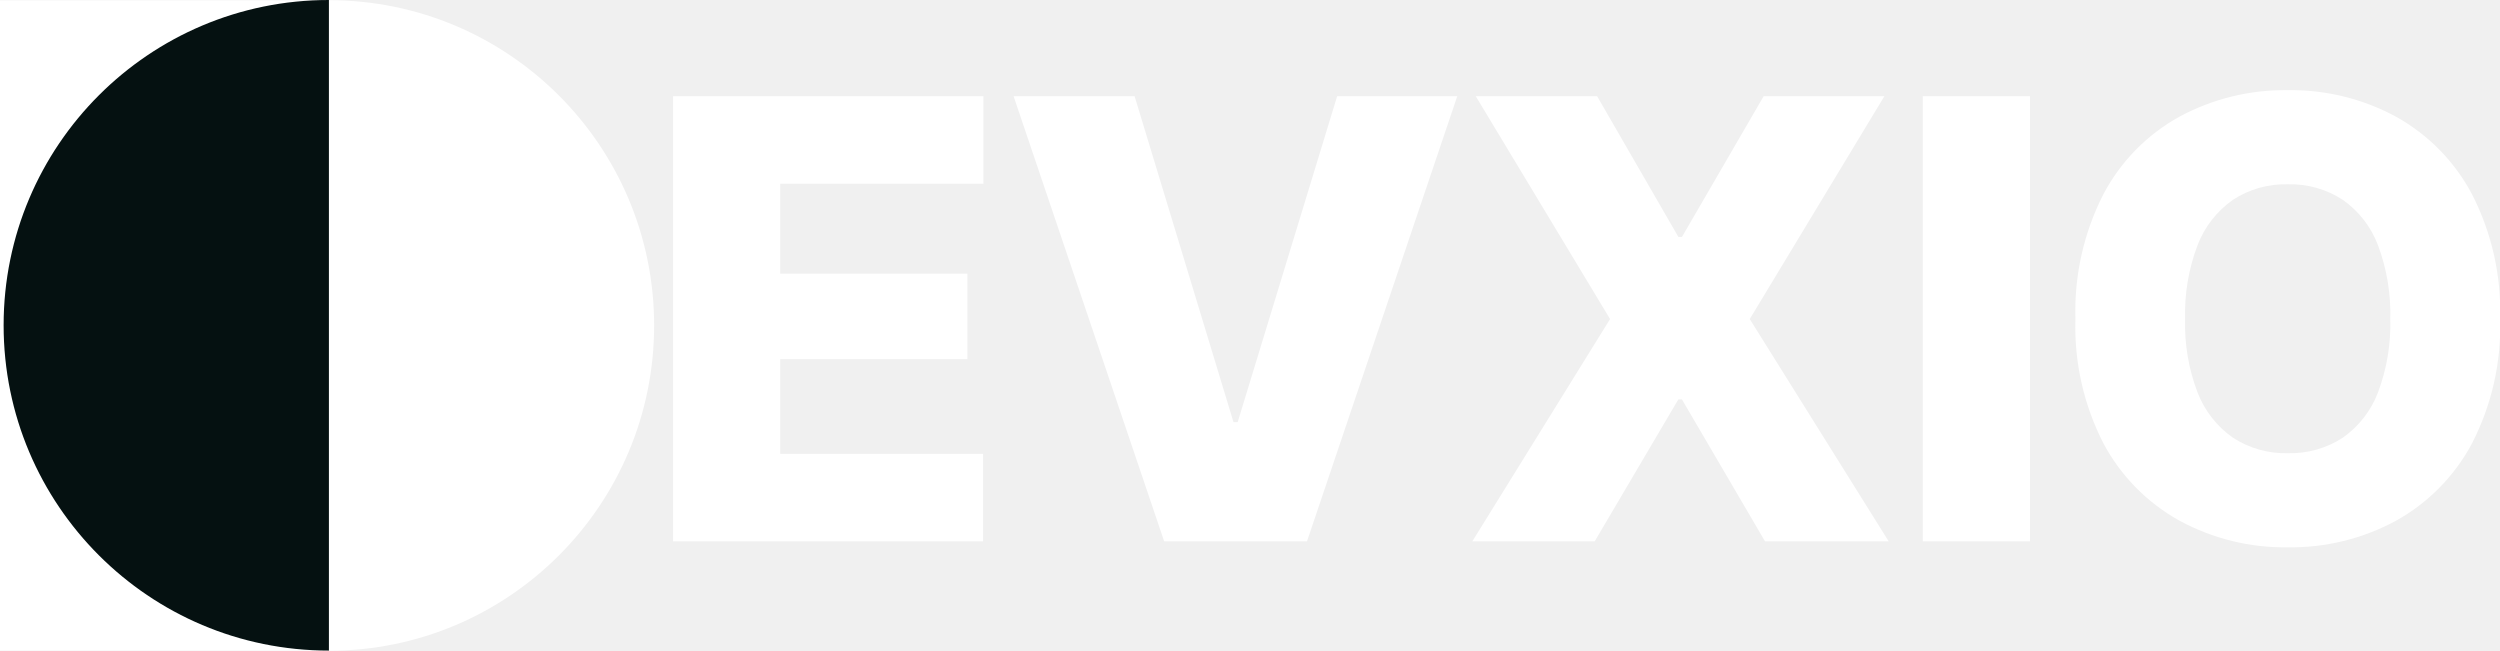
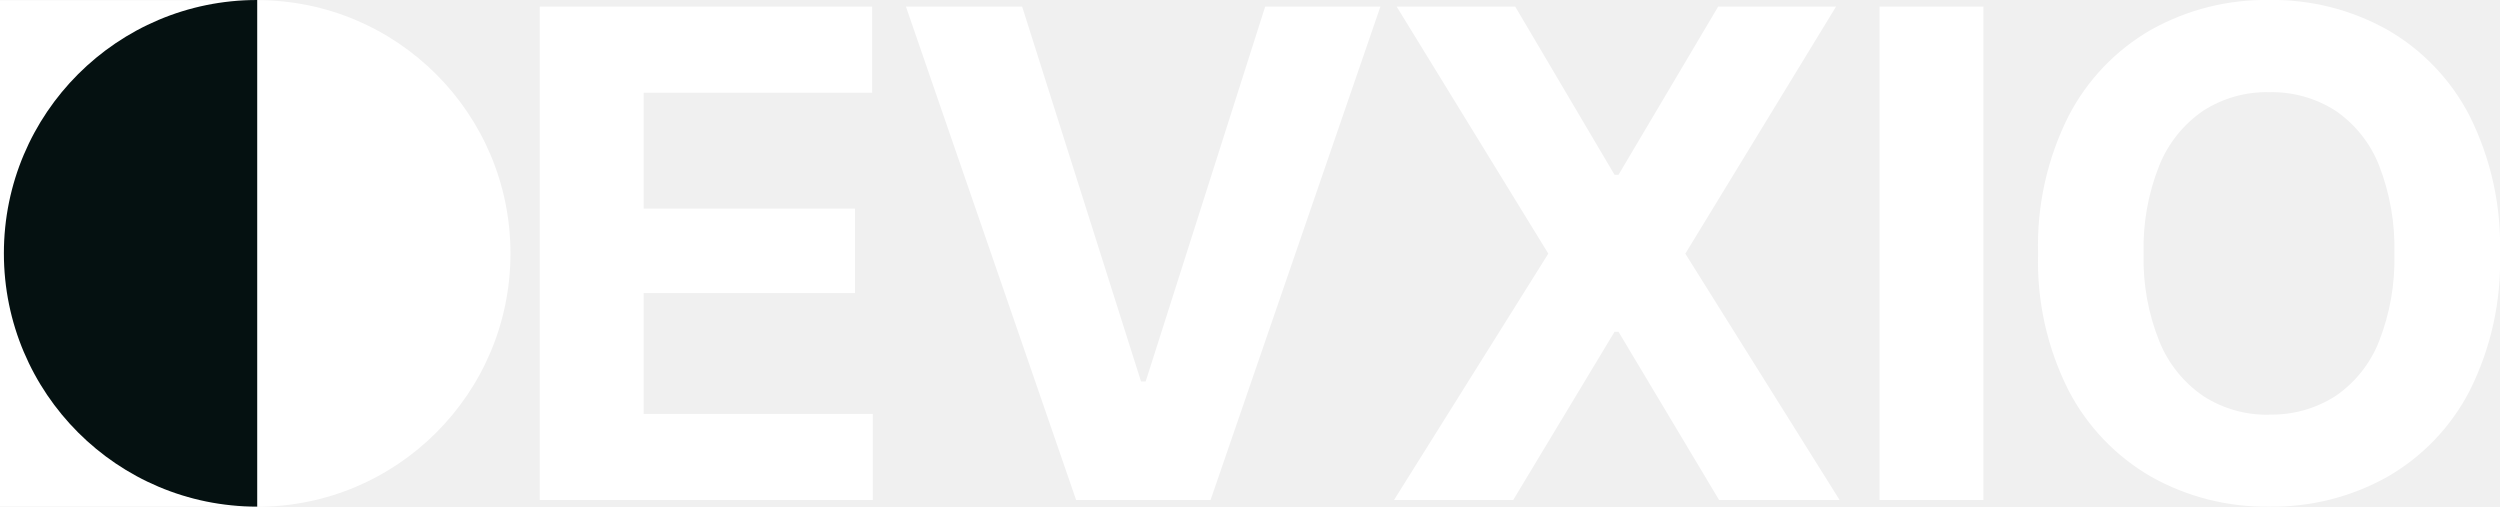
- <svg xmlns="http://www.w3.org/2000/svg" width="69.457" height="18.079" viewBox="0 0 69.457 18.079">
-   <g id="Group_3" data-name="Group 3" transform="translate(-36 -12.96)">
-     <g id="Group_1" data-name="Group 1" transform="translate(36 12.96)">
-       <path id="Path_2" data-name="Path 2" d="M303.75.16a9.037,9.037,0,1,1,0,18.075" transform="translate(-294.614 -0.155)" fill="#fff" />
-       <rect id="Rectangle_2" data-name="Rectangle 2" width="9.136" height="18.065" transform="translate(0 0.01)" fill="#fff" />
-       <path id="Path_3" data-name="Path 3" d="M12.407,0a9.037,9.037,0,0,0,0,18.075" transform="translate(-3.269)" fill="#051111" />
+ <svg xmlns="http://www.w3.org/2000/svg" width="88.821" height="18" viewBox="0 0 88.821 18">
+   <g id="Group_3" data-name="Group 3" transform="translate(-36 -14.627)">
+     <g id="Group_1" data-name="Group 1" transform="translate(36 14.627)">
+       <path id="Path_2" data-name="Path 2" d="M303.75.16a9,9,0,1,1,0,18" transform="translate(-294.614 -0.155)" fill="#fff" />
+       <rect id="Rectangle_2" data-name="Rectangle 2" width="9.136" height="17.986" transform="translate(0 0.01)" fill="#fff" />
+       <path id="Path_3" data-name="Path 3" d="M12.407,0a9,9,0,1,0,0,18" transform="translate(-3.269)" fill="#051111" />
    </g>
-     <path id="Path_11" data-name="Path 11" d="M.7,0V-12.368H9.322v2.432H3.677v2.5h5.2v2.374h-5.2v2.631H9.313V0ZM13.522-12.368,16.27-3.312h.116l2.764-9.056h3.337L18.312,0H14.344L10.16-12.368Zm12.85,0,2.258,3.91h.1L31-12.368h3.354L30.613-6.176,34.473,0H31.037L28.729-3.943h-.1L26.305,0h-3.4l3.827-6.176L23-12.368Zm12.028,0V0h-2.98V-12.368ZM45.563.166a6.129,6.129,0,0,1-3.009-.739,5.31,5.31,0,0,1-2.117-2.154,7.084,7.084,0,0,1-.776-3.449,7.152,7.152,0,0,1,.776-3.466A5.27,5.27,0,0,1,42.554-11.8a6.157,6.157,0,0,1,3.009-.735,6.116,6.116,0,0,1,3,.735,5.3,5.3,0,0,1,2.117,2.158,7.121,7.121,0,0,1,.78,3.466,7.078,7.078,0,0,1-.78,3.453A5.31,5.31,0,0,1,48.56-.569,6.116,6.116,0,0,1,45.563.166Zm0-2.615A2.664,2.664,0,0,0,47.09-2.88a2.711,2.711,0,0,0,.979-1.262,5.37,5.37,0,0,0,.34-2.034,5.428,5.428,0,0,0-.34-2.046,2.709,2.709,0,0,0-.979-1.266,2.664,2.664,0,0,0-1.527-.432,2.664,2.664,0,0,0-1.527.432,2.734,2.734,0,0,0-.984,1.266,5.37,5.37,0,0,0-.344,2.046,5.312,5.312,0,0,0,.344,2.034,2.736,2.736,0,0,0,.984,1.262A2.664,2.664,0,0,0,45.563-2.449Z" transform="translate(54 28)" fill="#fff" />
+     <path id="Path_11" data-name="Path 11" d="M.8,5.231V-12.3H12.609V-9.24H4.491v4.118H12v3H4.491V2.172h8.141V5.231ZM17.938-12.3,22.162,1.019h.165L26.573-12.3h4.094L24.632,5.231H19.856L13.809-12.3Zm17.518,0,3.529,5.976h.141L42.667-12.3h4.188L41.5-3.522l5.482,8.753H42.7L39.126-.746h-.141l-3.6,5.976H31.15l5.482-8.753L31.244-12.3Zm16.635,0V5.231H48.4V-12.3ZM62.244,5.466a8.311,8.311,0,0,1-4.188-1.059,7.56,7.56,0,0,1-2.941-3.071,10.129,10.129,0,0,1-1.082-4.859,10.218,10.218,0,0,1,1.082-4.888,7.512,7.512,0,0,1,2.941-3.071,8.347,8.347,0,0,1,4.188-1.053,8.347,8.347,0,0,1,4.188,1.053,7.474,7.474,0,0,1,2.935,3.071,10.264,10.264,0,0,1,1.076,4.888,10.2,10.2,0,0,1-1.076,4.871,7.482,7.482,0,0,1-2.935,3.065A8.347,8.347,0,0,1,62.244,5.466Zm0-3.271A4.179,4.179,0,0,0,64.6,1.536,4.237,4.237,0,0,0,66.144-.4a7.927,7.927,0,0,0,.547-3.124,8.006,8.006,0,0,0-.547-3.141A4.233,4.233,0,0,0,64.6-8.6a4.179,4.179,0,0,0-2.353-.659A4.158,4.158,0,0,0,59.9-8.6a4.3,4.3,0,0,0-1.559,1.941,7.856,7.856,0,0,0-.559,3.141A7.779,7.779,0,0,0,58.344-.4,4.308,4.308,0,0,0,59.9,1.536,4.158,4.158,0,0,0,62.244,2.2Z" transform="translate(54.377 27.161)" fill="#fff" />
  </g>
</svg>
